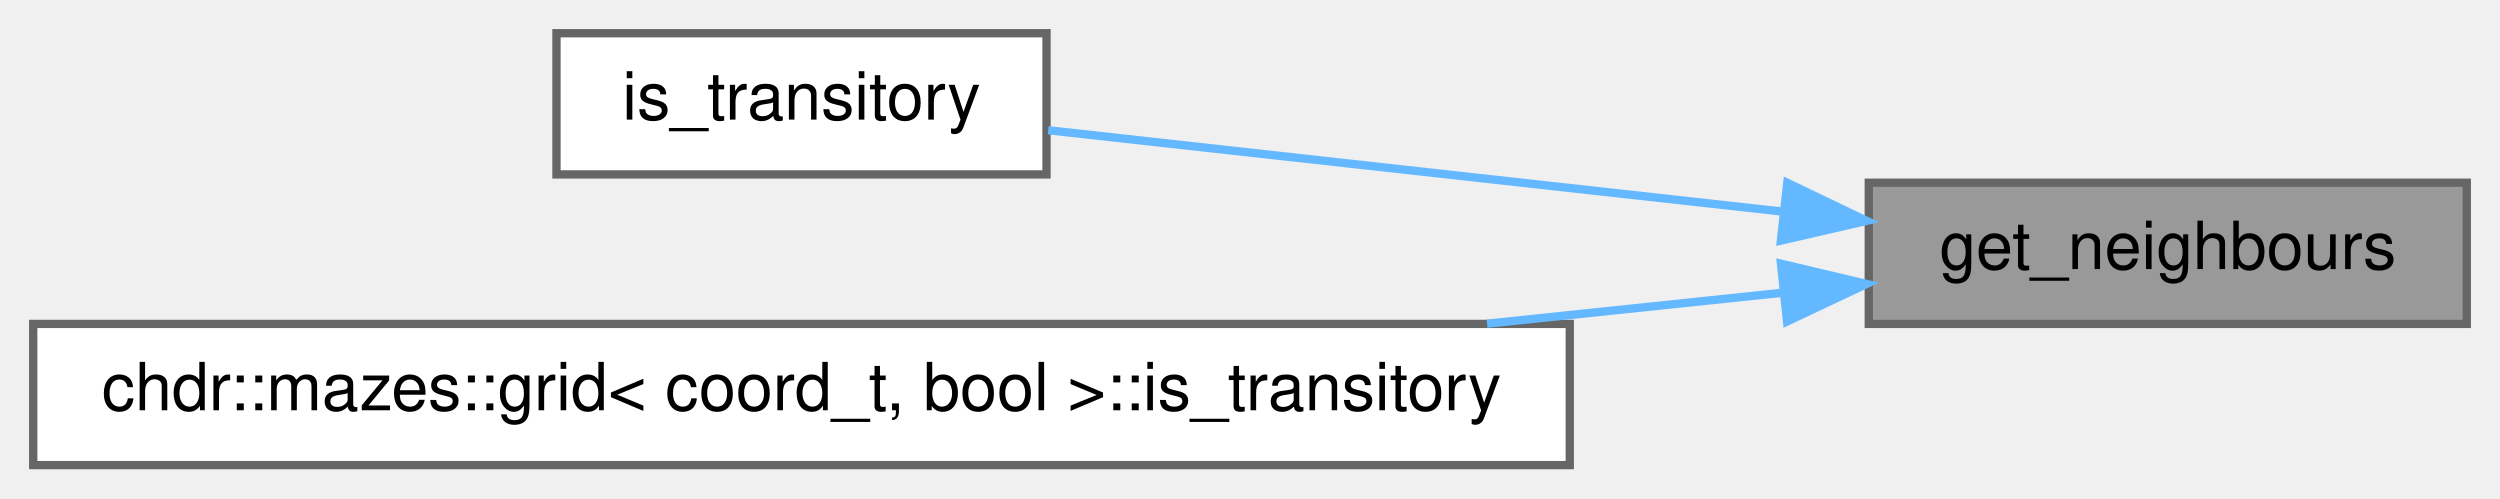
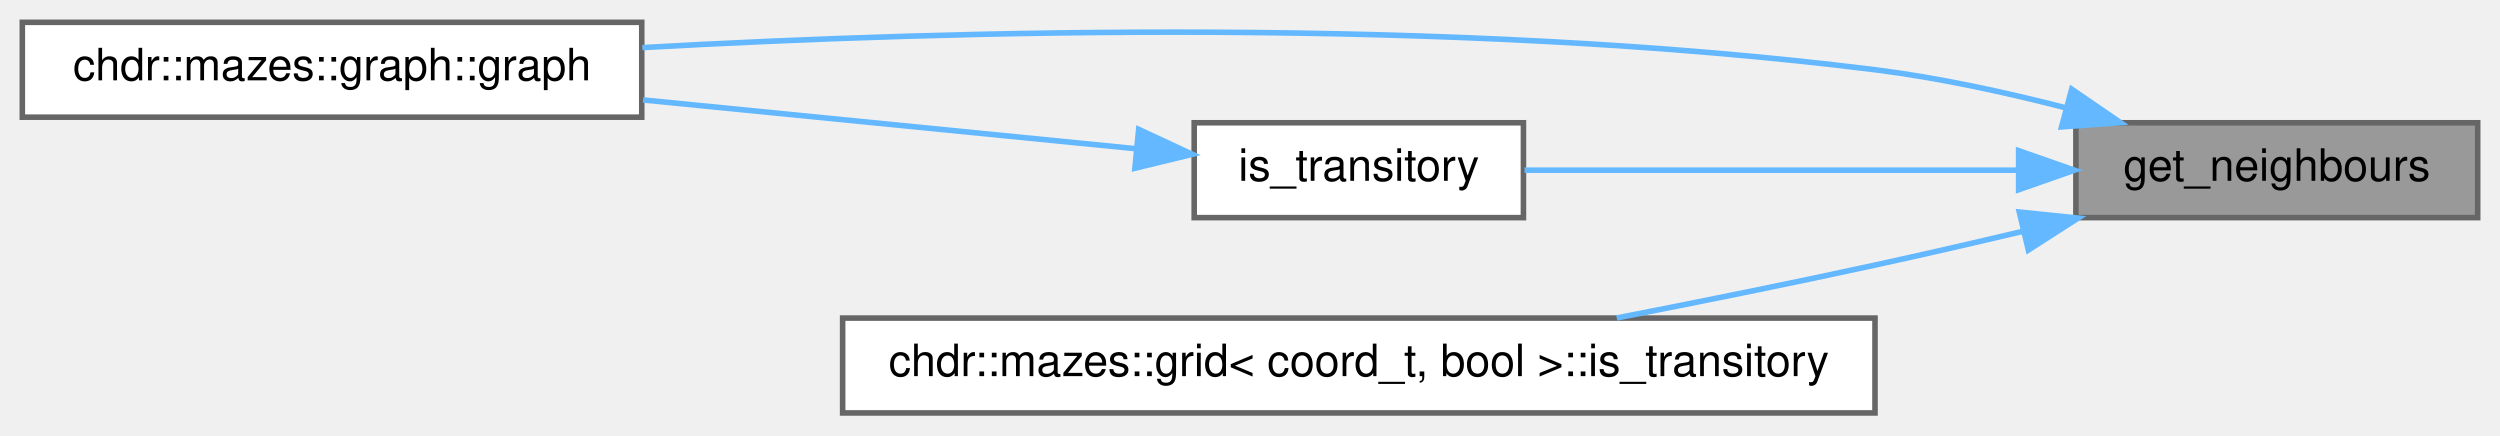
- <svg xmlns="http://www.w3.org/2000/svg" xmlns:xlink="http://www.w3.org/1999/xlink" width="301pt" height="60pt" viewBox="0.00 0.00 301.00 60.00">
-   <g id="graph0" class="graph" transform="scale(1 1) rotate(0) translate(4 56)">
+ <svg xmlns="http://www.w3.org/2000/svg" xmlns:xlink="http://www.w3.org/1999/xlink" width="448pt" height="78pt" viewBox="0.00 0.00 448.00 78.00">
+   <g id="graph0" class="graph" transform="scale(1 1) rotate(0) translate(4 74)">
    <g id="Node000001" class="node">
      <g id="a_Node000001">
        <a xlink:title="Retrieves the neighbours of a node within the grid.">
-           <polygon fill="#999999" stroke="#666666" points="293,-34 221,-34 221,-17 293,-17 293,-34" />
-           <text text-anchor="middle" x="257" y="-23.6" font-family="Helvetica,sans-Serif" font-size="8.00">get_neighbours</text>
+           <polygon fill="#999999" stroke="#666666" points="440,-52 368,-52 368,-35 440,-35 440,-52" />
+           <text text-anchor="middle" x="404" y="-41.6" font-family="Helvetica,sans-Serif" font-size="8.00">get_neighbours</text>
        </a>
      </g>
    </g>
    <g id="Node000002" class="node">
      <g id="a_Node000002">
-         <a xlink:href="../../dd/de3/classchdr_1_1mazes_1_1grid_a264c48c1d975bf357e96edcb92331ad2.html#a264c48c1d975bf357e96edcb92331ad2" target="_top" xlink:title="Determines whether a cell at the given index is transitory.">
-           <polygon fill="white" stroke="#666666" points="122,-52 63,-52 63,-35 122,-35 122,-52" />
-           <text text-anchor="middle" x="92.5" y="-41.6" font-family="Helvetica,sans-Serif" font-size="8.00">is_transitory</text>
+         <a xlink:href="../../d9/dcb/classchdr_1_1mazes_1_1graph_a60033e7e4a2cecc9670870abd2e43555.html#a60033e7e4a2cecc9670870abd2e43555" target="_top" xlink:title="Constructs a graph instance from a grid structure.">
+           <polygon fill="white" stroke="#666666" points="111,-70 0,-70 0,-53 111,-53 111,-70" />
+           <text text-anchor="middle" x="55.5" y="-59.6" font-family="Helvetica,sans-Serif" font-size="8.00">chdr::mazes::graph::graph</text>
        </a>
      </g>
    </g>
    <g id="edge1_Node000001_Node000002" class="edge">
      <g id="a_edge1_Node000001_Node000002">
        <a xlink:title=" ">
-           <path fill="none" stroke="#63b8ff" d="M210.66,-30.52C182.32,-33.66 146.68,-37.61 122.2,-40.32" />
-           <polygon fill="#63b8ff" stroke="#63b8ff" points="211.19,-33.99 220.74,-29.41 210.42,-27.03 211.19,-33.99" />
+           <path fill="none" stroke="#63b8ff" d="M366.33,-54.64C355.39,-57.46 343.3,-60.09 332,-61.5 255.82,-71.01 166.87,-68.59 111.11,-65.47" />
+           <polygon fill="#63b8ff" stroke="#63b8ff" points="367.25,-58.02 375.99,-52.03 365.43,-51.26 367.25,-58.02" />
        </a>
      </g>
    </g>
    <g id="Node000003" class="node">
      <g id="a_Node000003">
-         <a xlink:href="../../de/de1/classchdr_1_1mazes_1_1grid_3_01coord__t_00_01bool_01_4_a264c48c1d975bf357e96edcb92331ad2.html#a264c48c1d975bf357e96edcb92331ad2" target="_top" xlink:title="Determines whether a cell at the given index is transitory.">
-           <polygon fill="white" stroke="#666666" points="185,-17 0,-17 0,0 185,0 185,-17" />
-           <text text-anchor="middle" x="92.5" y="-6.6" font-family="Helvetica,sans-Serif" font-size="8.00">chdr::mazes::grid&lt; coord_t, bool &gt;::is_transitory</text>
+         <a xlink:href="../../dd/de3/classchdr_1_1mazes_1_1grid_a264c48c1d975bf357e96edcb92331ad2.html#a264c48c1d975bf357e96edcb92331ad2" target="_top" xlink:title="Determines whether a cell at the given index is transitory.">
+           <polygon fill="white" stroke="#666666" points="269,-52 210,-52 210,-35 269,-35 269,-52" />
+           <text text-anchor="middle" x="239.5" y="-41.6" font-family="Helvetica,sans-Serif" font-size="8.00">is_transitory</text>
        </a>
      </g>
    </g>
    <g id="edge2_Node000001_Node000003" class="edge">
      <g id="a_edge2_Node000001_Node000003">
        <a xlink:title=" ">
-           <path fill="none" stroke="#63b8ff" d="M210.49,-20.74C199.42,-19.58 187.23,-18.31 175.04,-17.03" />
-           <polygon fill="#63b8ff" stroke="#63b8ff" points="210.43,-24.25 220.74,-21.81 211.16,-17.29 210.43,-24.25" />
+           <path fill="none" stroke="#63b8ff" d="M357.66,-43.5C329.32,-43.5 293.68,-43.5 269.2,-43.5" />
+           <polygon fill="#63b8ff" stroke="#63b8ff" points="357.74,-47 367.74,-43.5 357.74,-40 357.74,-47" />
+         </a>
+       </g>
+     </g>
+     <g id="Node000004" class="node">
+       <g id="a_Node000004">
+         <a xlink:href="../../de/de1/classchdr_1_1mazes_1_1grid_3_01coord__t_00_01bool_01_4_a264c48c1d975bf357e96edcb92331ad2.html#a264c48c1d975bf357e96edcb92331ad2" target="_top" xlink:title="Determines whether a cell at the given index is transitory.">
+           <polygon fill="white" stroke="#666666" points="332,-17 147,-17 147,0 332,0 332,-17" />
+           <text text-anchor="middle" x="239.5" y="-6.6" font-family="Helvetica,sans-Serif" font-size="8.00">chdr::mazes::grid&lt; coord_t, bool &gt;::is_transitory</text>
+         </a>
+       </g>
+     </g>
+     <g id="edge4_Node000001_Node000004" class="edge">
+       <g id="a_edge4_Node000001_Node000004">
+         <a xlink:title=" ">
+           <path fill="none" stroke="#63b8ff" d="M358.66,-32.59C349.84,-30.5 340.64,-28.38 332,-26.5 316.97,-23.22 300.5,-19.9 285.72,-17.02" />
+           <polygon fill="#63b8ff" stroke="#63b8ff" points="357.86,-36 368.4,-34.92 359.48,-29.19 357.86,-36" />
+         </a>
+       </g>
+     </g>
+     <g id="edge3_Node000003_Node000002" class="edge">
+       <g id="a_edge3_Node000003_Node000002">
+         <a xlink:title=" ">
+           <path fill="none" stroke="#63b8ff" d="M199.54,-47.35C173.79,-49.9 139.69,-53.27 111.24,-56.09" />
+           <polygon fill="#63b8ff" stroke="#63b8ff" points="200.05,-50.82 209.66,-46.35 199.37,-43.85 200.05,-50.82" />
        </a>
      </g>
    </g>
  </g>
</svg>
